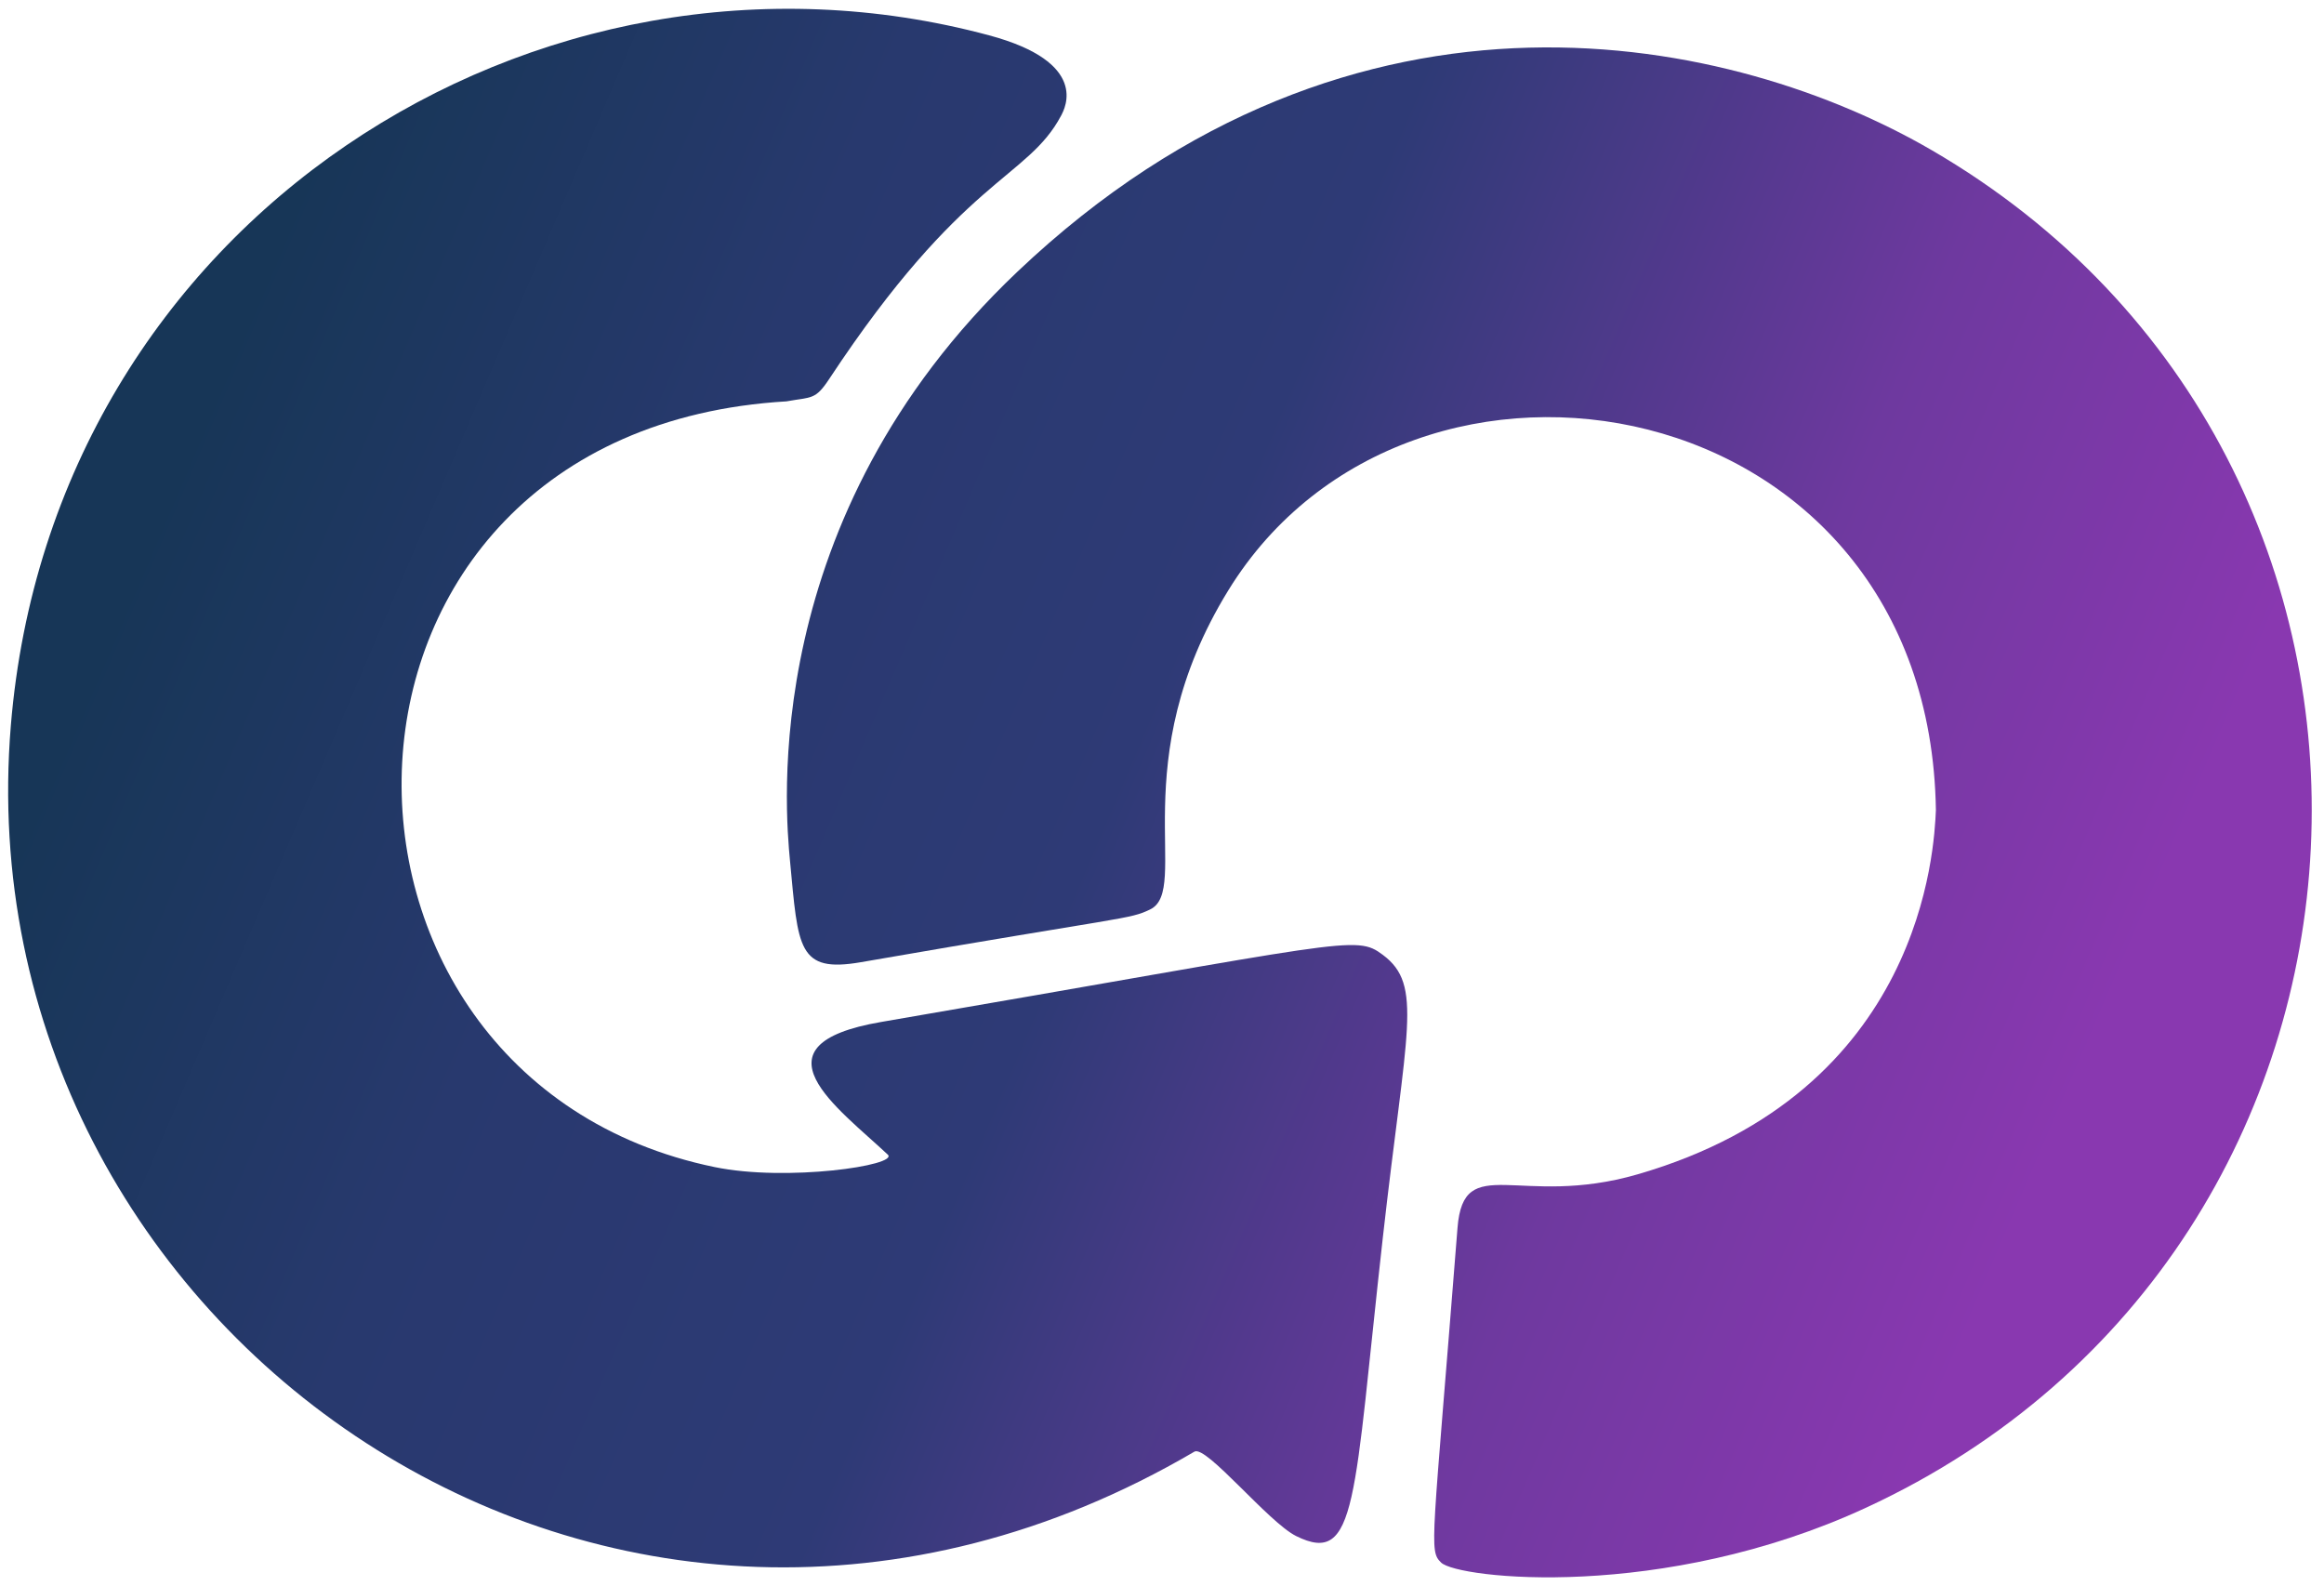
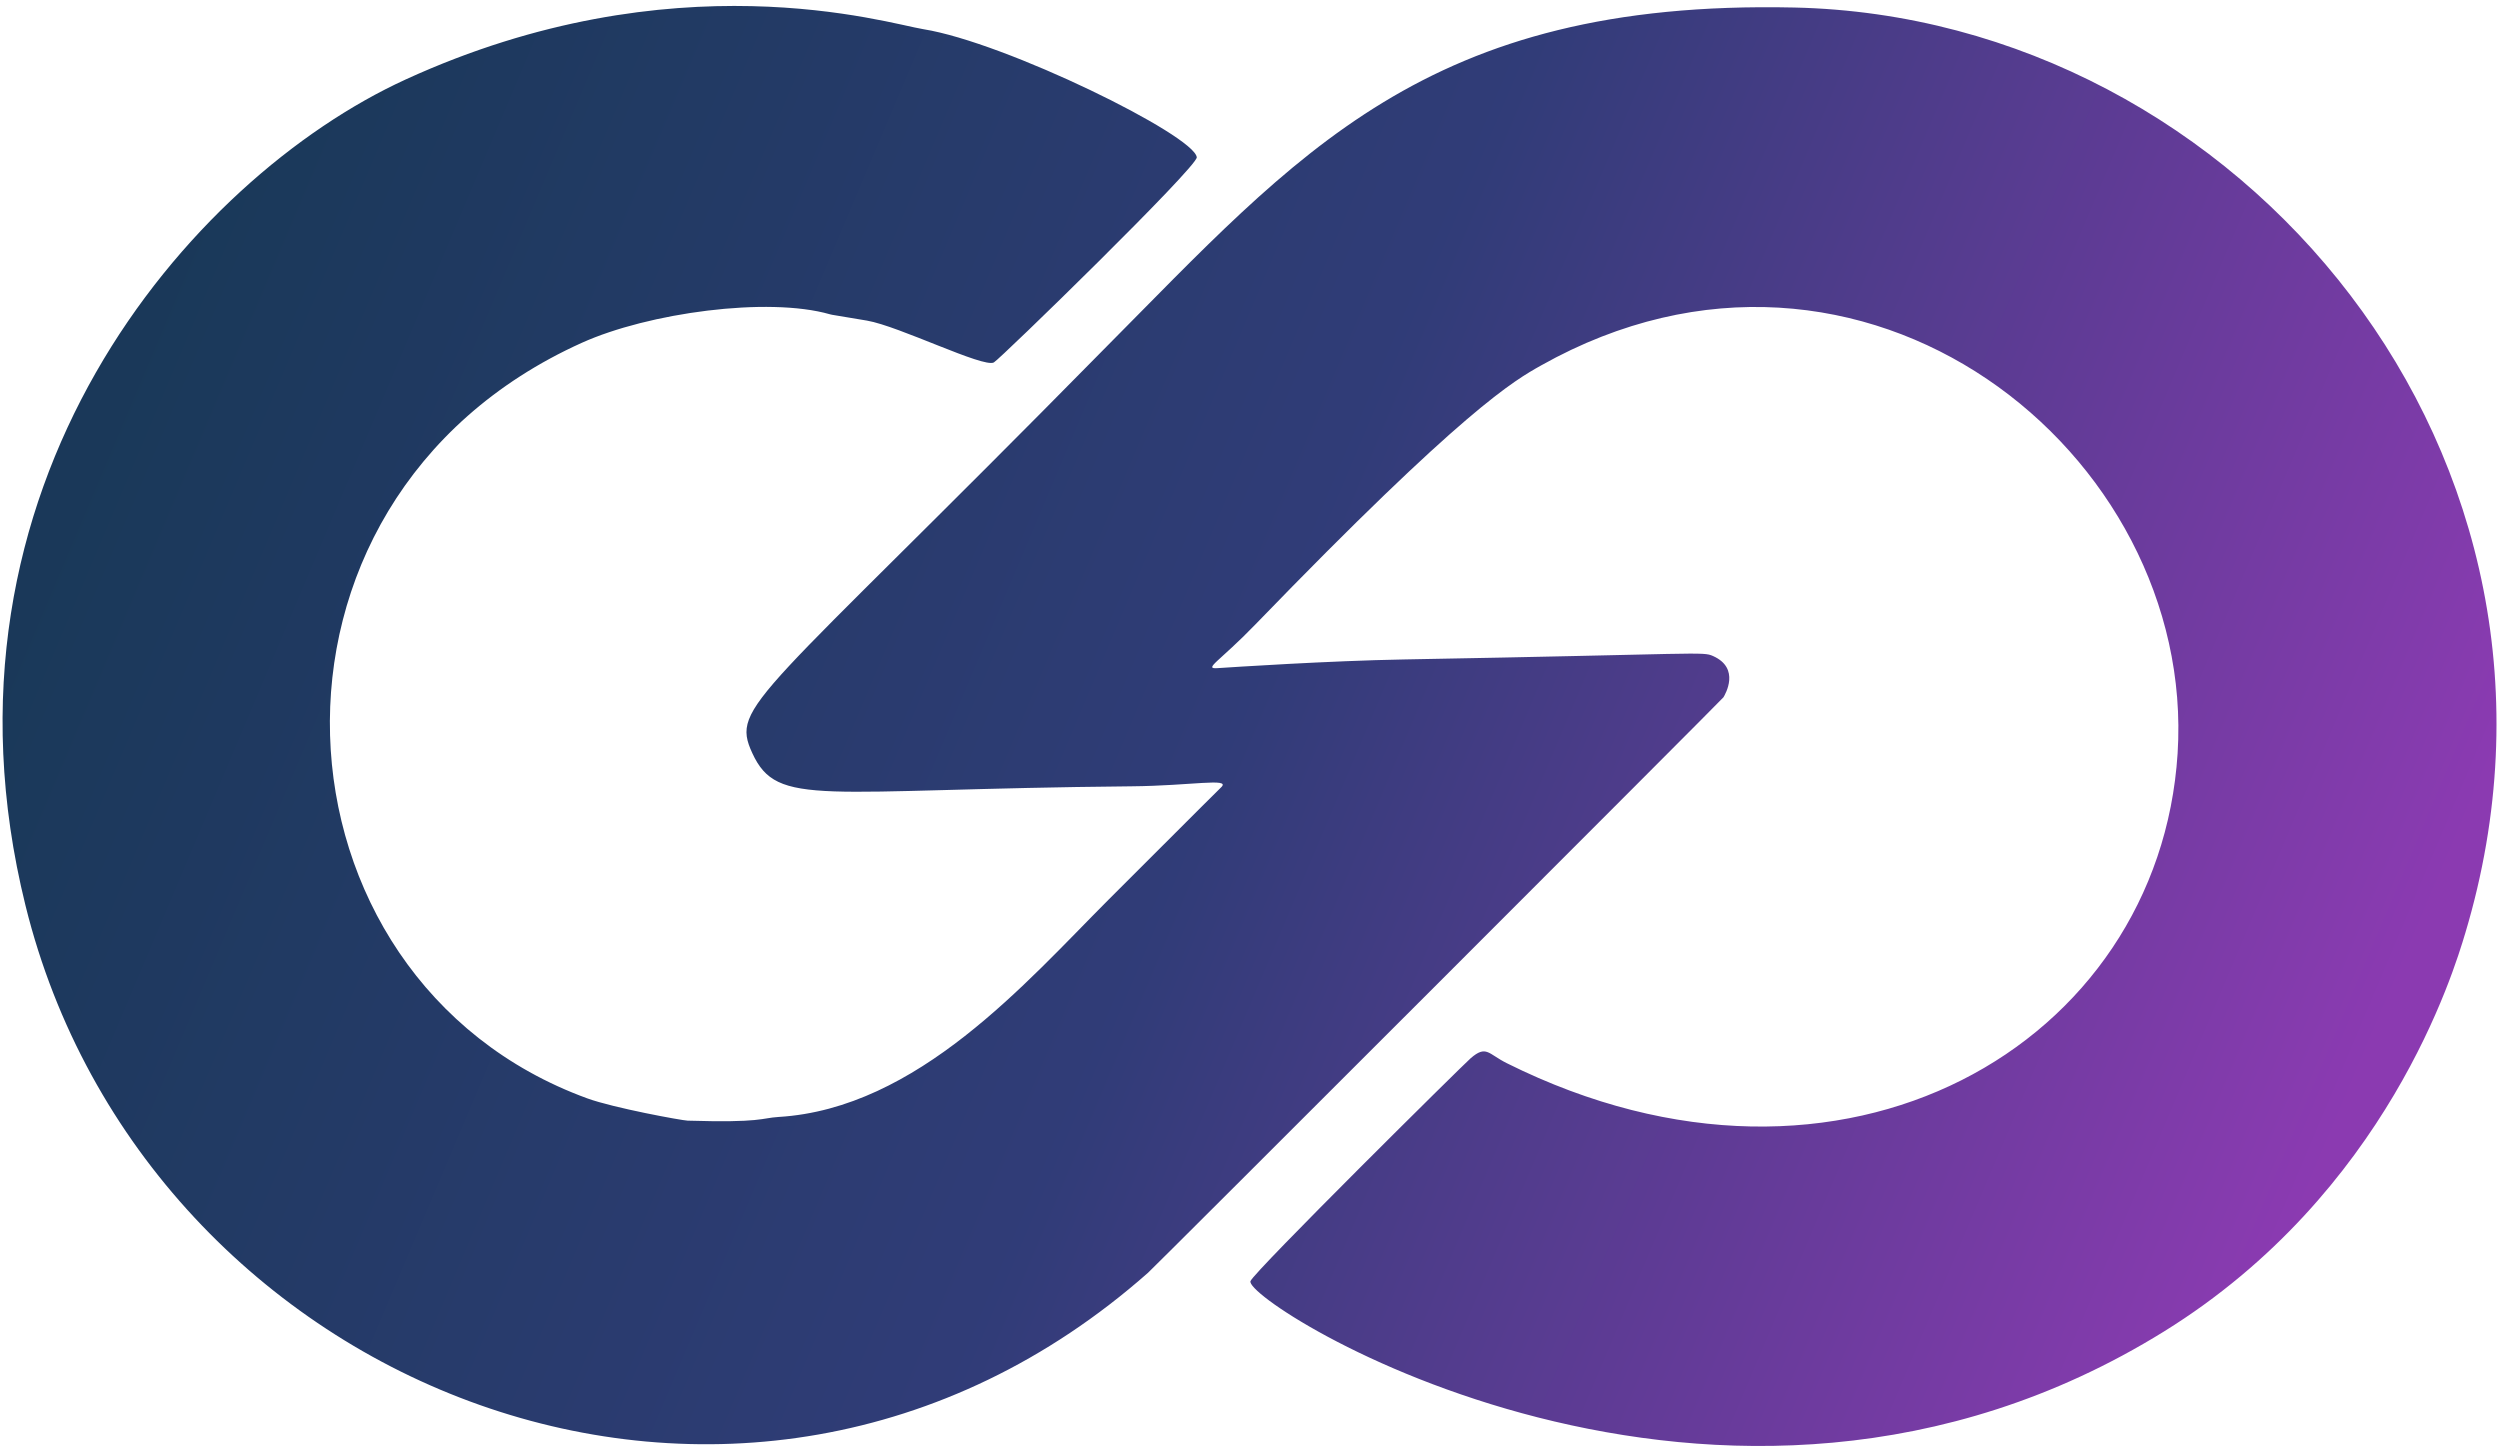
- <svg xmlns="http://www.w3.org/2000/svg" width="100%" height="100%" viewBox="0 0 1771 1208" version="1.1" xml:space="preserve" style="fill-rule:evenodd;clip-rule:evenodd;stroke-linejoin:round;stroke-miterlimit:2;">
-   <g id="Background" transform="matrix(1.953125,0,0,1.953125,-95,-329)">
-     <path d="M803.966,484.5C801.466,318.702 599.065,283.067 527.891,398.762C486.689,465.737 513.435,515.517 497.385,523.263C489.122,527.251 488.669,525.772 384.567,543.836C359.821,548.13 360.085,538.297 356.887,504.451C355.033,484.825 344.244,370.65 445.526,274.527C578.145,148.664 726.445,182.947 802.221,226.972C1011.493,348.554 996.227,655.29 776.602,756.72C697.219,793.381 617.256,784.316 610.912,778.073C606.066,773.304 607.505,772.002 617.315,647.485C619.684,617.402 641.437,639.945 687.538,626.616C799.078,594.364 803.312,499.183 803.966,484.5Z" style="fill:url(#_Linear1);" />
-     <path d="M355.493,325.036C161.525,336.487 159.006,589.066 327.454,623.774C355.653,629.584 399.471,623.089 395.029,618.915C375.683,600.736 340.402,576.09 392.444,567.161C575.595,535.736 577.411,532.952 588.166,540.971C604.036,552.803 597.294,569.949 588.158,651.454C576.705,753.624 578.304,779.571 554.382,767.744C543.55,762.389 519.227,732.125 514.669,734.797C287.942,867.759 33.428,687.215 52.867,451.544C69.137,254.292 258.41,134.88 434.578,182.236C473.707,192.755 464.222,210.606 462.643,213.578C449.432,238.441 424.368,237.206 372.184,316.28C366.697,324.594 365.399,323.243 355.493,325.036Z" style="fill:url(#_Linear2);" />
-   </g>
-   <g id="Artboard1" transform="matrix(37.68085,0,0,7.023256,-76153,-7044.326)">
-     <rect x="2021" y="1003" width="47" height="172" style="fill:none;" />
+ <svg xmlns="http://www.w3.org/2000/svg" width="100%" height="100%" viewBox="0 0 1775 1029" version="1.1" xml:space="preserve" style="fill-rule:evenodd;clip-rule:evenodd;stroke-linejoin:round;stroke-miterlimit:2;">
+   <g id="Background" transform="matrix(1.742188,0,0,1.742188,-4,-6)">
+     <path d="M451.991,145.966C531.187,66.336 583.08,3.214 733.5,6.512C915.268,10.498 1065.098,189.648 1006.998,383.656C1002.325,399.26 975.267,489.615 884.199,546.067C703.379,658.154 508.732,534.228 511.909,525.537C513.3,521.731 598.761,437.188 601.659,434.698C608.037,429.218 608.73,432.92 616.385,436.737C753.616,505.158 882.195,428.838 889.741,310.524C897.56,187.93 761.263,78.873 630.399,152.343C619.434,158.499 598.959,169.994 513.93,257.907C499.112,273.228 492.577,276.121 498.464,275.733C504.539,275.333 543.893,272.74 574.487,272.19C695.834,270.011 696.092,268.881 700.389,270.787C711.641,275.776 705.369,286.414 704.664,287.61C704.192,288.41 472.991,519.63 470.143,522.145C304.97,668.025 61.437,569.788 12.681,372.456C-29.461,201.893 79.634,76.107 167.665,35.809C276.902,-14.195 364.008,13.003 378.541,15.331C412.092,20.704 488.941,58.55 490.023,67.534C490.473,71.271 409.982,149.661 407.328,151.147C403.143,153.489 368.713,136.353 355.607,134.102C341.609,131.699 341.674,131.858 340.495,131.52C315.178,124.277 266.532,130.911 239.367,143.168C96.044,207.839 108.427,402.511 241.655,451.073C252.375,454.981 280.214,460.074 282.531,460.145C312.709,461.074 312.595,459.061 319.515,458.648C376.245,455.254 420.577,403.636 454.077,370.08C496.399,327.687 496.402,327.889 500.058,324.196C503.852,320.364 487.617,323.665 463.502,323.891C336.105,325.082 319.193,332.732 308.882,310.366C299.84,290.753 310.423,289.783 451.991,145.966Z" style="fill:url(#_Linear1);" />
  </g>
  <defs>
-     <linearGradient id="_Linear1" x1="0" y1="0" x2="1" y2="0" gradientUnits="userSpaceOnUse" gradientTransform="matrix(702.976,307.712,-307.712,702.976,144.384,301.056)">
-       <stop offset="0" style="stop-color:rgb(23,54,87);stop-opacity:1" />
-       <stop offset="0.25" style="stop-color:rgb(40,57,110);stop-opacity:1" />
-       <stop offset="0.5" style="stop-color:rgb(46,58,118);stop-opacity:1" />
-       <stop offset="0.78" style="stop-color:rgb(110,57,159);stop-opacity:1" />
-       <stop offset="1" style="stop-color:rgb(137,56,176);stop-opacity:1" />
-     </linearGradient>
-     <linearGradient id="_Linear2" x1="0" y1="0" x2="1" y2="0" gradientUnits="userSpaceOnUse" gradientTransform="matrix(702.976,307.712,-307.712,702.976,144.384,301.056)">
-       <stop offset="0" style="stop-color:rgb(23,54,87);stop-opacity:1" />
-       <stop offset="0.25" style="stop-color:rgb(40,57,110);stop-opacity:1" />
-       <stop offset="0.5" style="stop-color:rgb(46,58,118);stop-opacity:1" />
-       <stop offset="0.78" style="stop-color:rgb(110,57,159);stop-opacity:1" />
-       <stop offset="1" style="stop-color:rgb(137,56,176);stop-opacity:1" />
+     <linearGradient id="_Linear1" x1="0" y1="0" x2="1" y2="0" gradientUnits="userSpaceOnUse" gradientTransform="matrix(872.4664,354.1525,-354.1525,872.4664,72.89686,121.6861)">
+       <stop offset="0" style="stop-color:rgb(23,54,87);stop-opacity:0.99" />
+       <stop offset="0.5" style="stop-color:rgb(46,58,118);stop-opacity:0.99" />
+       <stop offset="1" style="stop-color:rgb(137,56,176);stop-opacity:0.99" />
    </linearGradient>
  </defs>
</svg>
